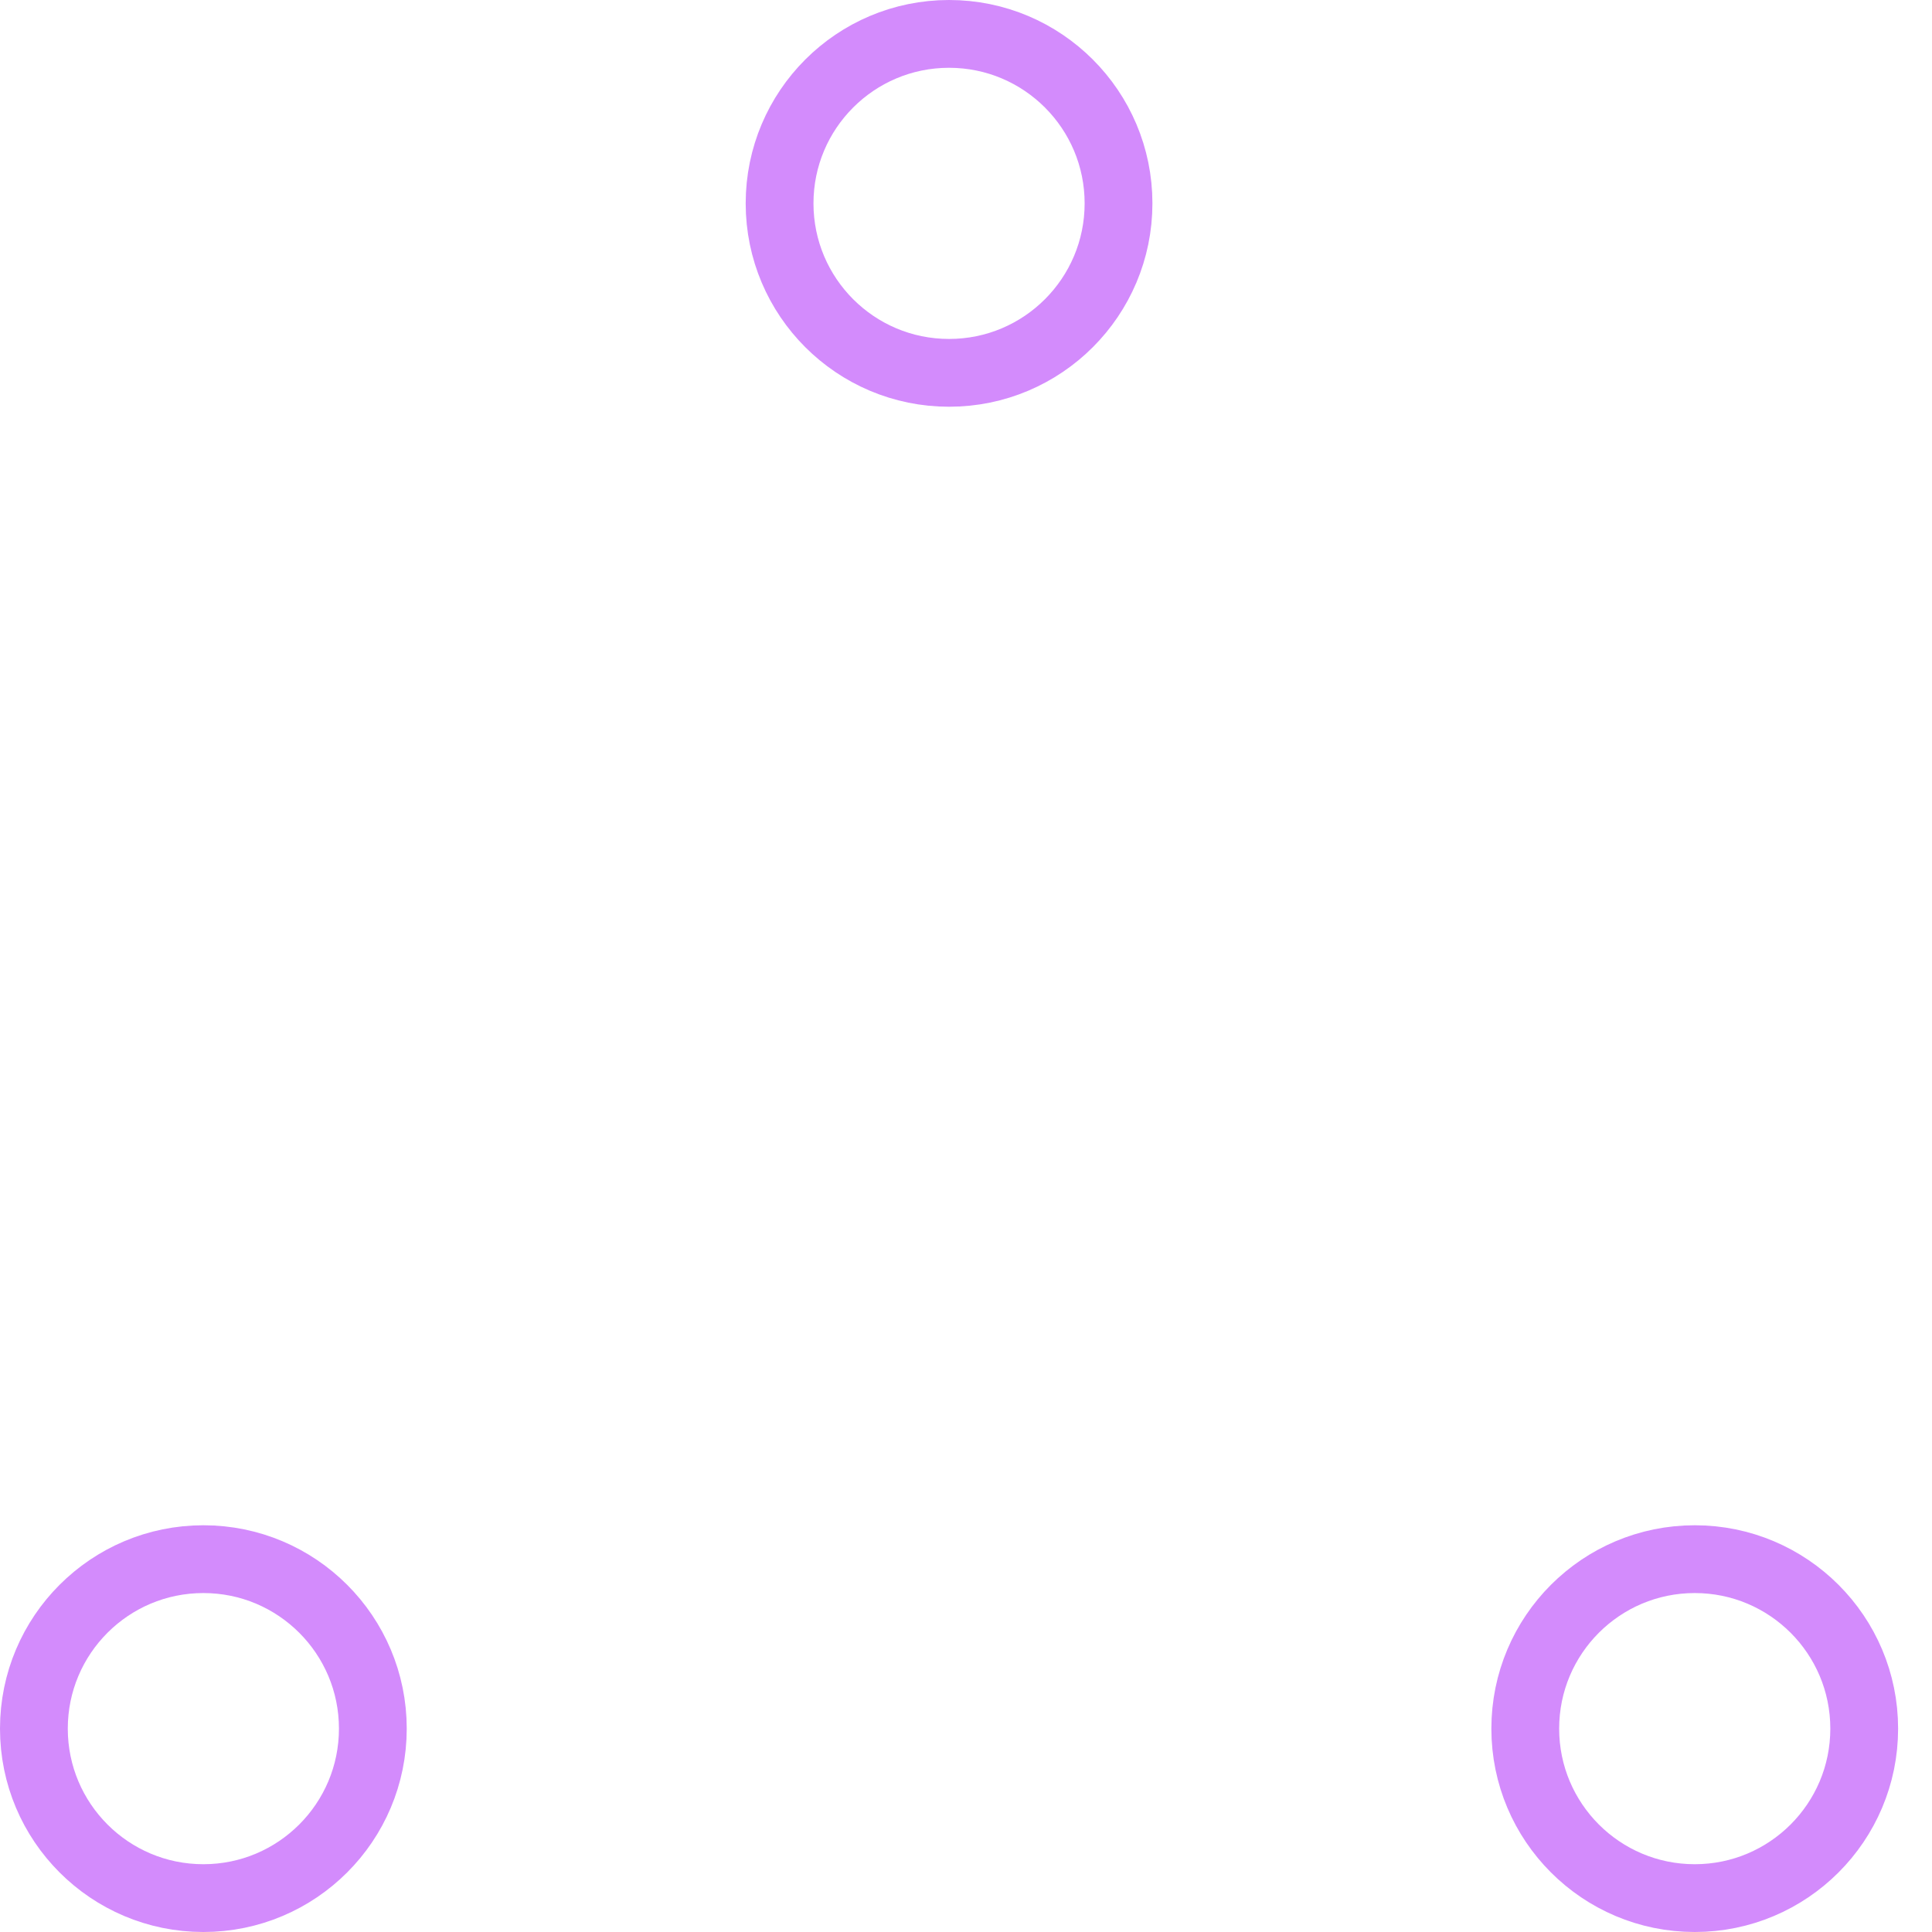
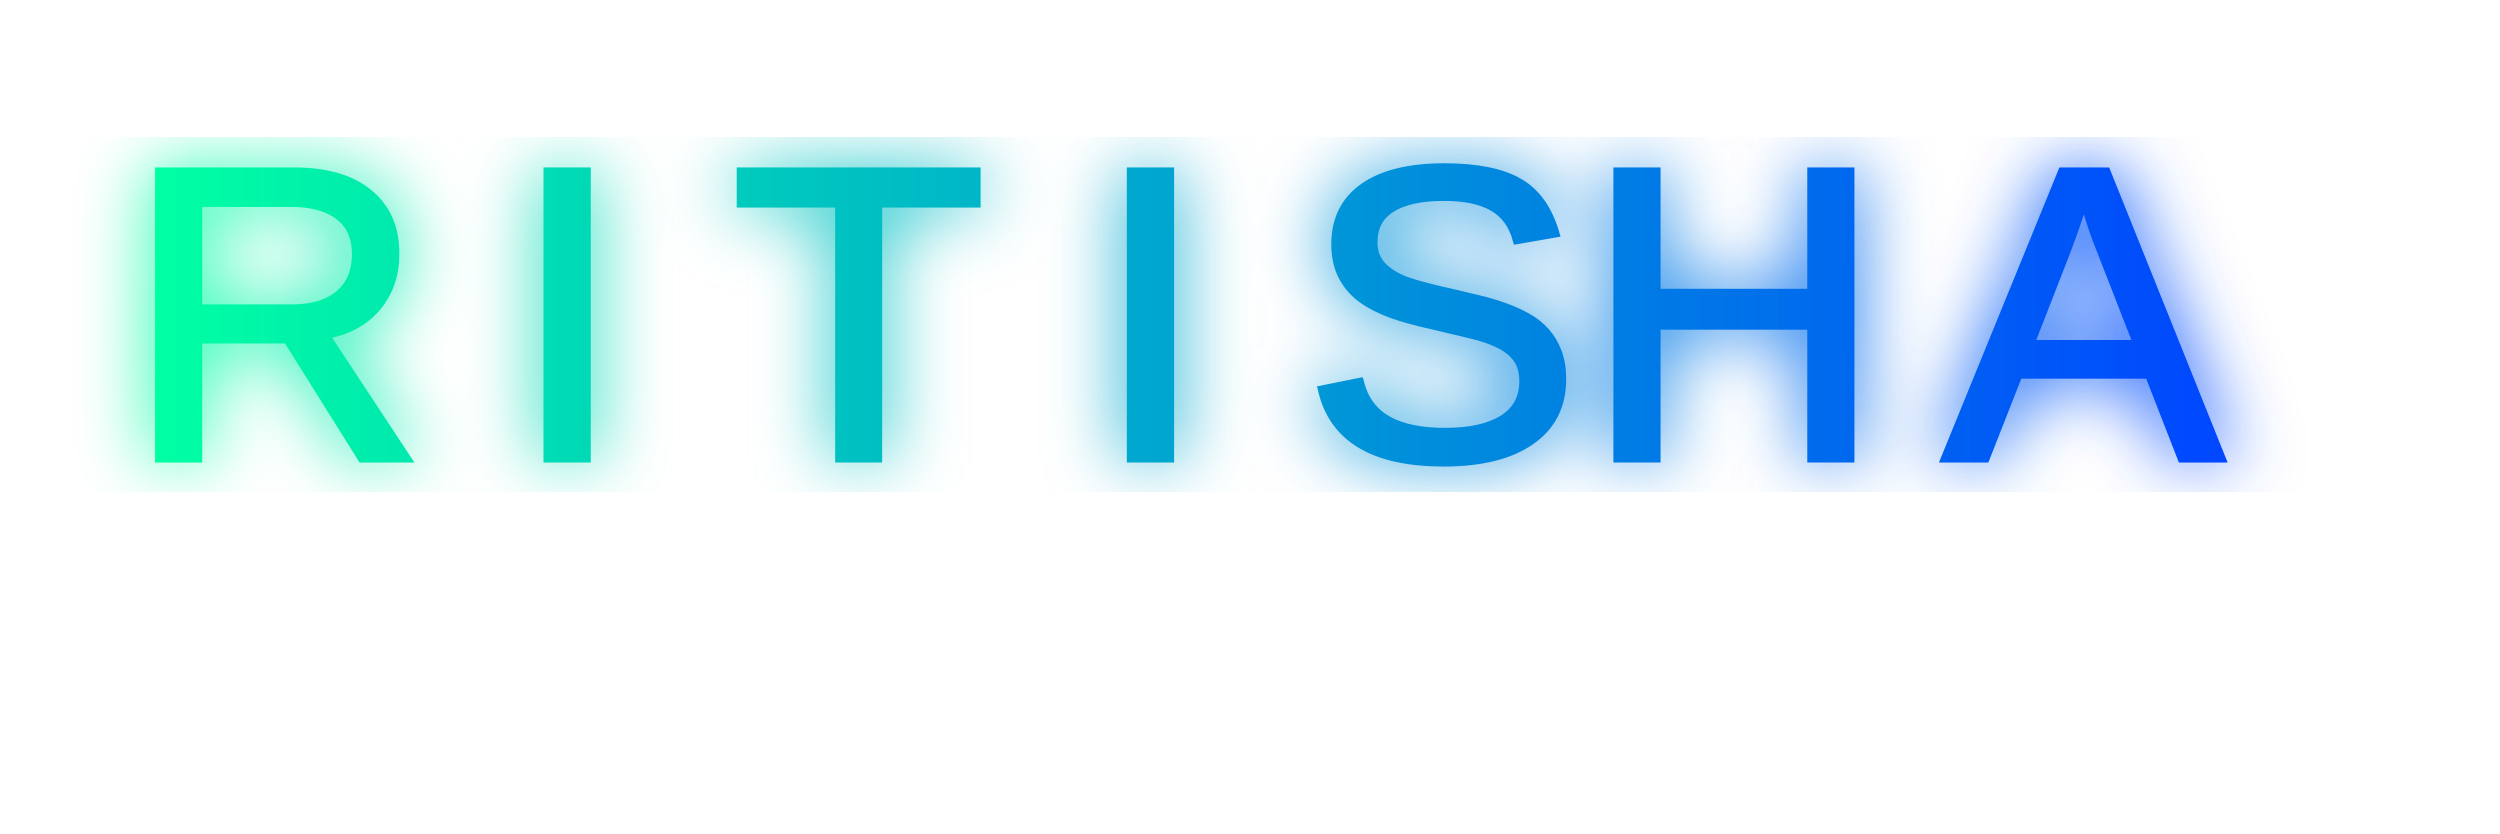
- <svg xmlns="http://www.w3.org/2000/svg" width="80" height="80" viewBox="0 0 57 57" stroke="#d38bfc">
-   <g fill="none" fill-rule="evenodd">
-     <g transform="translate(1 1)" stroke-width="2">
-       <circle cx="5" cy="50" r="5">
-         <animate attributeName="cy" begin="0s" dur="2.2s" values="50;5;50;50" calcMode="linear" repeatCount="indefinite" />
-         <animate attributeName="cx" begin="0s" dur="2.2s" values="5;27;49;5" calcMode="linear" repeatCount="indefinite" />
-       </circle>
-       <circle cx="27" cy="5" r="5">
-         <animate attributeName="cy" begin="0s" dur="2.2s" from="5" to="5" values="5;50;50;5" calcMode="linear" repeatCount="indefinite" />
-         <animate attributeName="cx" begin="0s" dur="2.2s" from="27" to="27" values="27;49;5;27" calcMode="linear" repeatCount="indefinite" />
-       </circle>
-       <circle cx="49" cy="50" r="5">
-         <animate attributeName="cy" begin="0s" dur="2.2s" values="50;50;5;50" calcMode="linear" repeatCount="indefinite" />
-         <animate attributeName="cx" from="49" to="49" begin="0s" dur="2.2s" values="49;5;27;49" calcMode="linear" repeatCount="indefinite" />
-       </circle>
-     </g>
+ <svg xmlns="http://www.w3.org/2000/svg" width="300" height="100" viewBox="0 0 300 100">
+   <defs>
+     <linearGradient id="gradient1" x1="0%" y1="0%" x2="100%" y2="0%">
+       <stop offset="0%" style="stop-color:#00FFA3;stop-opacity:1" />
+       <stop offset="100%" style="stop-color:#0047FF;stop-opacity:1" />
+     </linearGradient>
+     <filter id="glow">
+       <feGaussianBlur stdDeviation="4.5" result="coloredBlur" />
+       <feMerge>
+         <feMergeNode in="coloredBlur" />
+         <feMergeNode in="SourceGraphic" />
+       </feMerge>
+     </filter>
+   </defs>
+   <g fill="none" stroke="url(#gradient1)" stroke-width="1" font-family="Arial, sans-serif" font-size="50" text-anchor="middle" filter="url(#glow)">
+     <text x="150" y="55" fill="url(#gradient1)">
+       <tspan id="r" x="40" y="55">R</tspan>
+       <tspan id="i" x="75" y="55">I</tspan>
+       <tspan id="t" x="110" y="55">T</tspan>
+       <tspan id="i2" x="145" y="55">I</tspan>
+       <tspan id="s" x="180" y="55">S</tspan>
+       <tspan id="h" x="215" y="55">H</tspan>
+       <tspan id="a" x="250" y="55">A</tspan>
+     </text>
+     <animate href="#r" attributeName="y" from="55" to="35" dur="0.5s" begin="0s" repeatCount="indefinite" fill="freeze" />
+     <animate href="#i" attributeName="y" from="55" to="35" dur="0.5s" begin="0.1s" repeatCount="indefinite" fill="freeze" />
+     <animate href="#t" attributeName="y" from="55" to="35" dur="0.5s" begin="0.2s" repeatCount="indefinite" fill="freeze" />
+     <animate href="#i2" attributeName="y" from="55" to="35" dur="0.5s" begin="0.3s" repeatCount="indefinite" fill="freeze" />
+     <animate href="#s" attributeName="y" from="55" to="35" dur="0.5s" begin="0.4s" repeatCount="indefinite" fill="freeze" />
+     <animate href="#h" attributeName="y" from="55" to="35" dur="0.5s" begin="0.5s" repeatCount="indefinite" fill="freeze" />
+     <animate href="#a" attributeName="y" from="55" to="35" dur="0.5s" begin="0.6s" repeatCount="indefinite" fill="freeze" />
  </g>
</svg>
